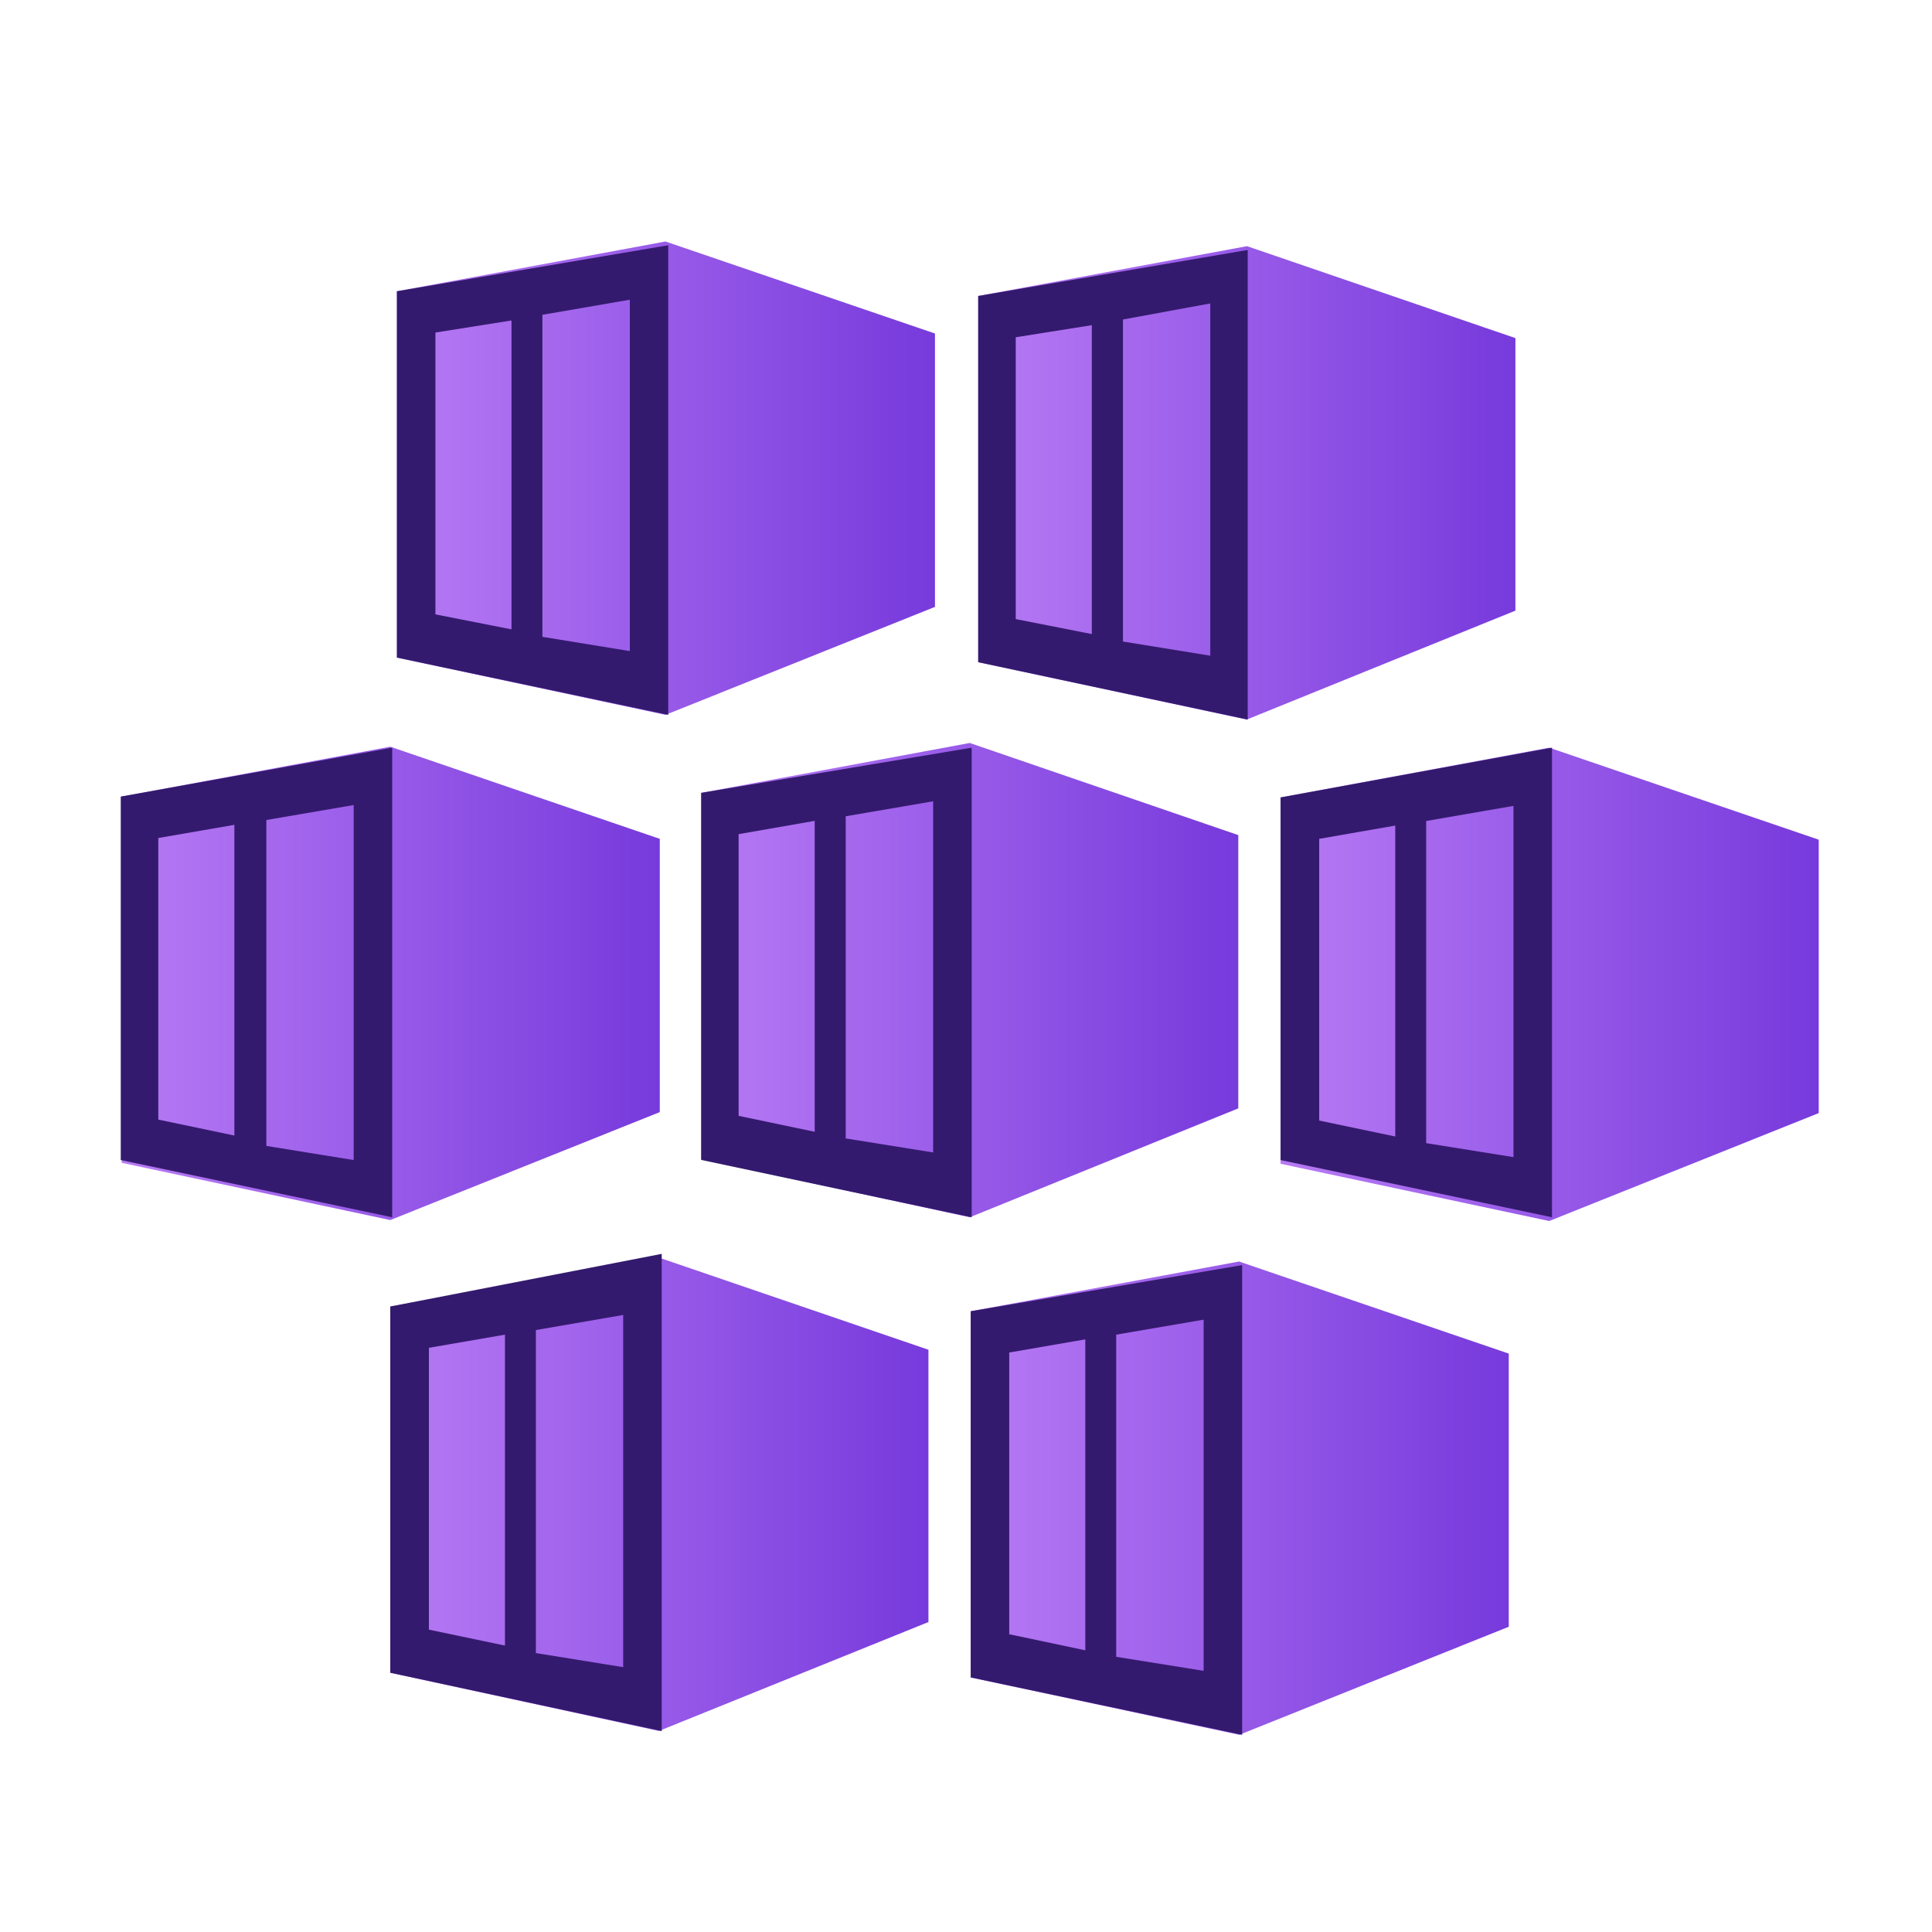
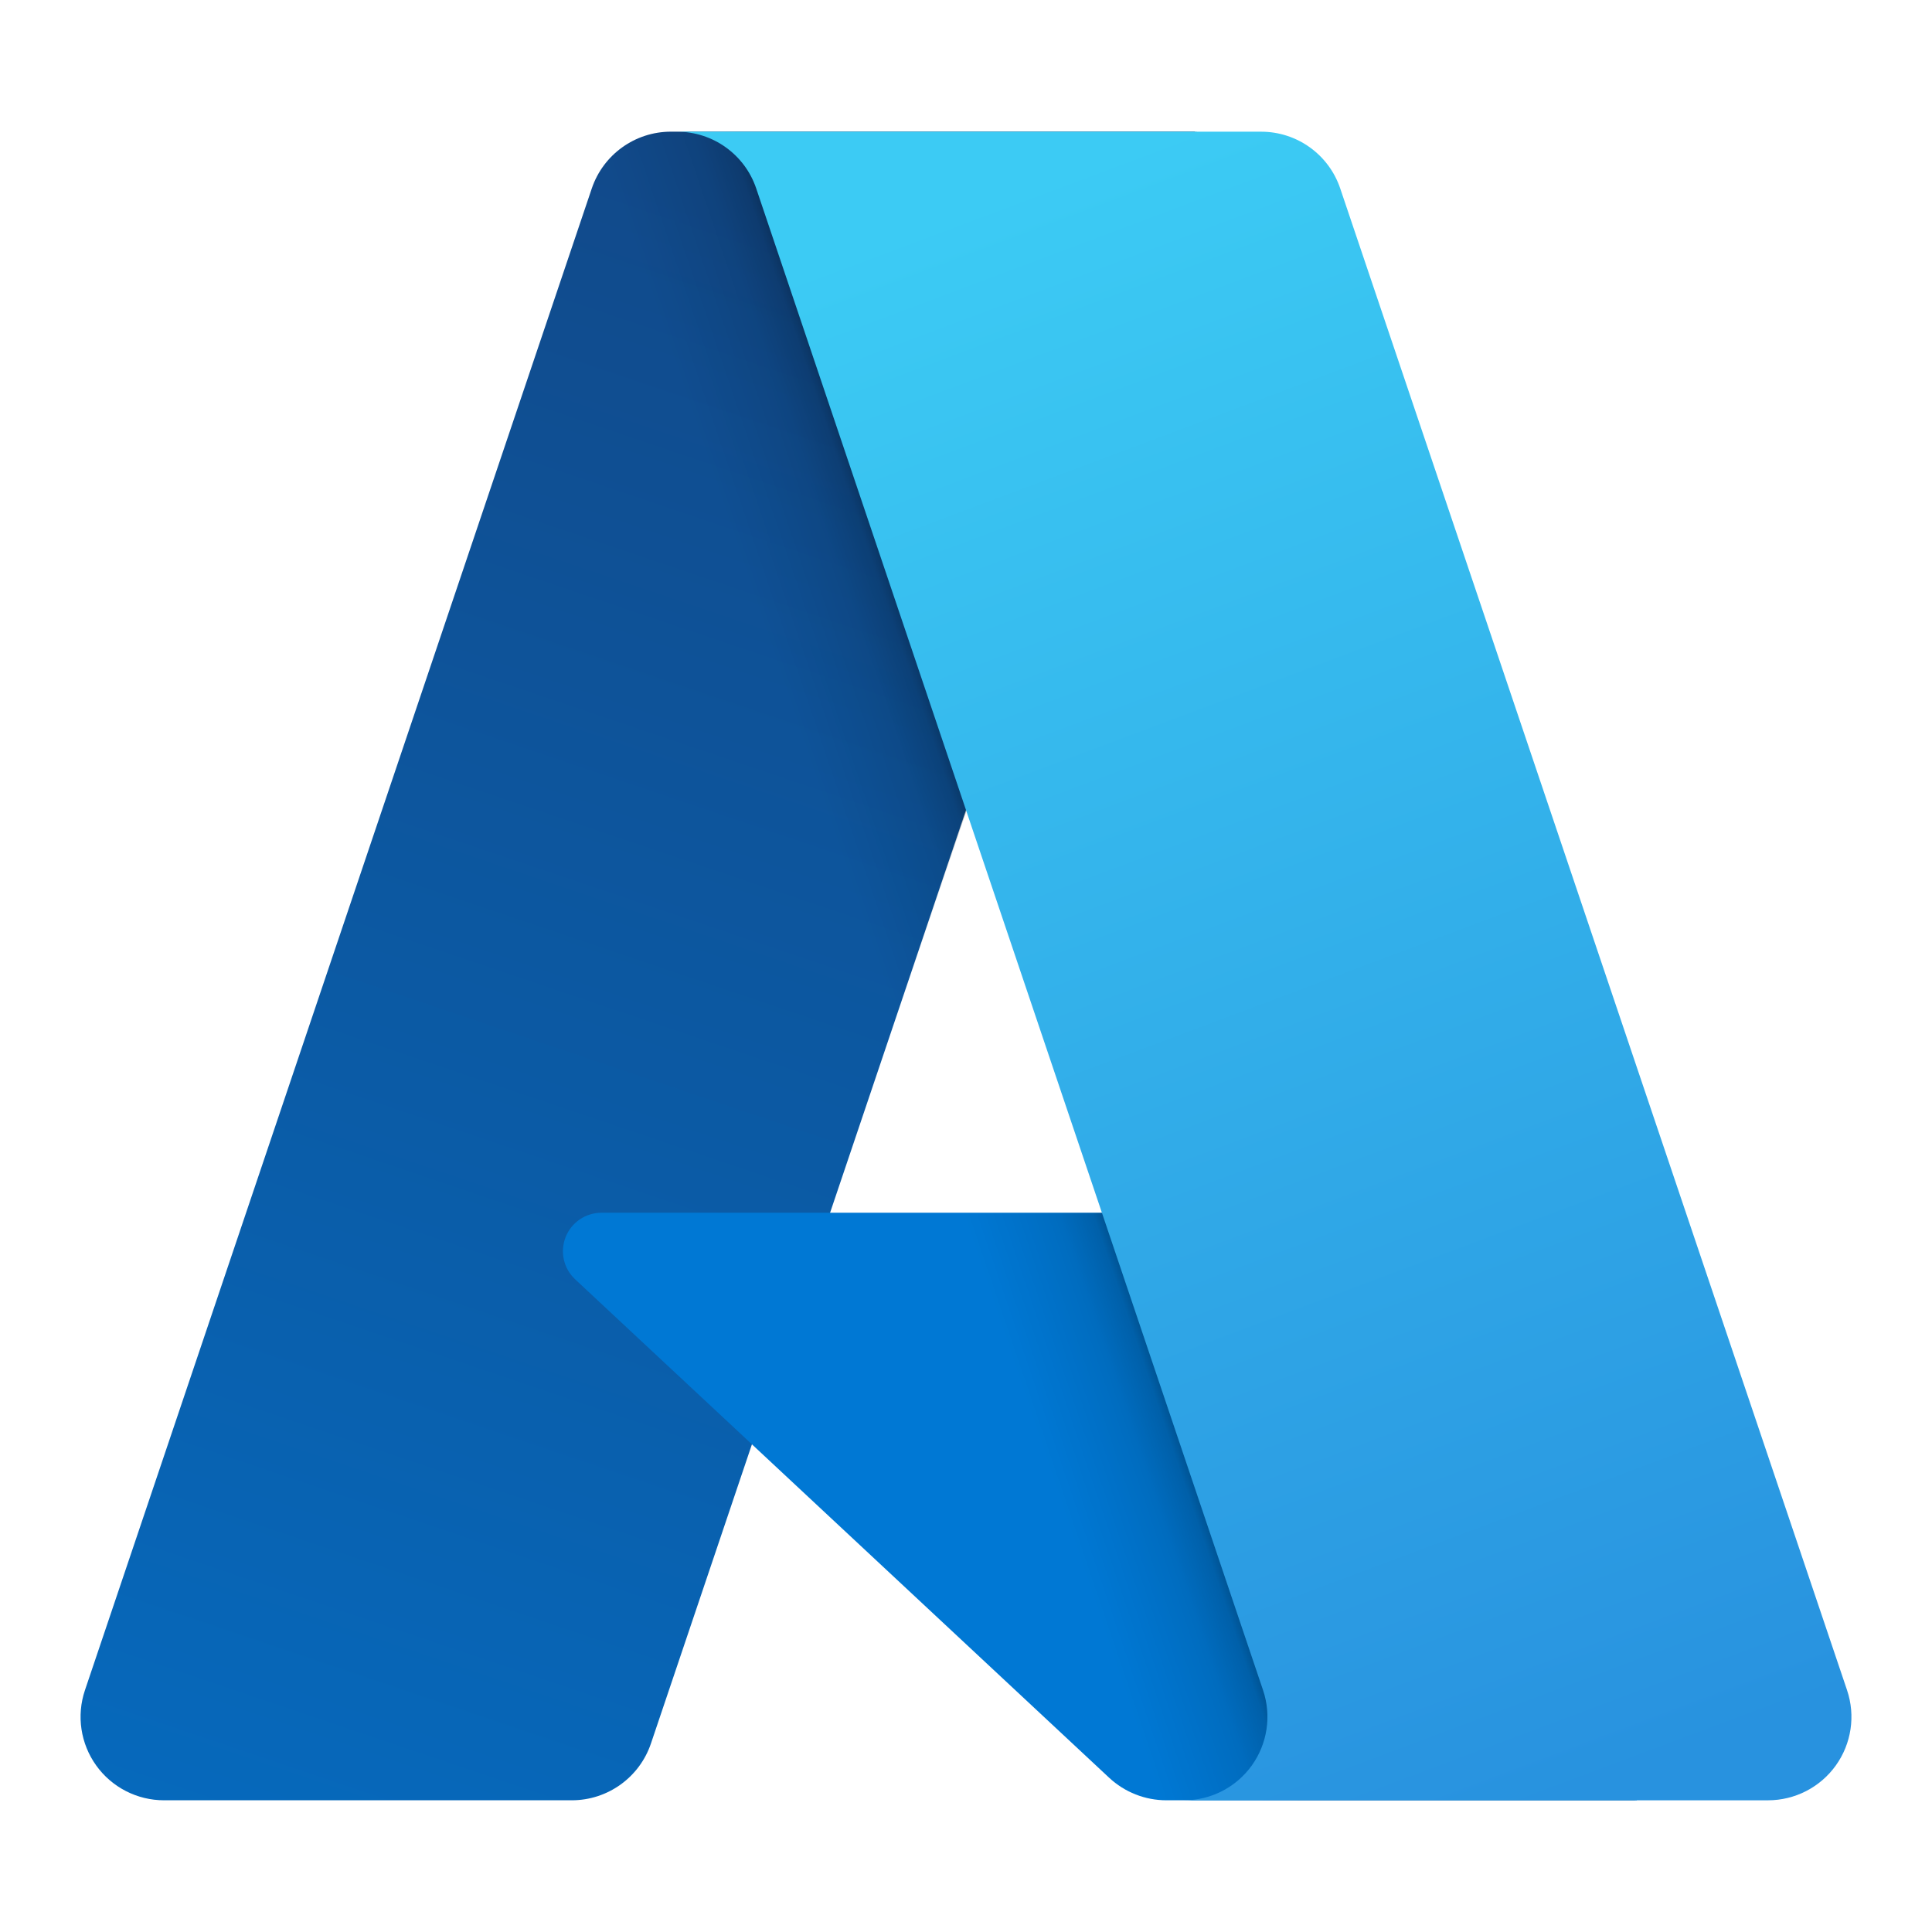
- <svg xmlns="http://www.w3.org/2000/svg" width="800px" height="800px" viewBox="0 0 16 16" fill="none">
-   <path fill="url(#azure-aks-color-16__paint0_linear_2372_185)" d="M5.511 2l-2.224.412v3.034l2.224.474 2.232-.894V2.762L5.511 2z" />
-   <path fill="#341A6E" d="M3.287 2.412v3.034l2.247.474V2.031l-2.247.381zm.949 2.8l-.63-.124V2.754l.63-.1v2.558zm.98.18l-.724-.118V2.607l.724-.125v2.91z" />
-   <path fill="url(#azure-aks-color-16__paint1_linear_2372_185)" d="M10.325 2.039l-2.224.412v3.033l2.224.475 2.225-.902V2.8l-2.225-.762z" />
-   <path fill="#341A6E" d="M8.101 2.451v3.033l2.232.475V2.07l-2.232.381zm.941 2.8l-.63-.124V2.793l.63-.1V5.25zm.98.179L9.3 5.313V2.646l.723-.133V5.43z" />
-   <path fill="url(#azure-aks-color-16__paint2_linear_2372_185)" d="M3.232 6.184l-2.224.413V9.63l2.224.474 2.232-.894V6.947l-2.232-.763z" />
-   <path fill="#341A6E" d="M1 6.597v3.01l2.248.474V6.192L1 6.597zm.941 2.807l-.63-.132V6.94l.63-.109v2.574zm.988.203l-.723-.117V6.791l.723-.124v2.94z" />
-   <path fill="url(#azure-aks-color-16__paint3_linear_2372_185)" d="M8.031 6.153l-2.224.413v3.033l2.224.482 2.224-.902V6.916l-2.224-.763z" />
-   <path fill="#341A6E" d="M5.807 6.566v3.04l2.24.475V6.192l-2.24.374zm.94 2.807l-.63-.132V6.908l.63-.11v2.575zm.98.171l-.723-.116V6.76l.724-.124v2.908z" />
-   <path fill="url(#azure-aks-color-16__paint4_linear_2372_185)" d="M12.83 6.192l-2.225.412v3.034l2.225.474 2.232-.894V6.954l-2.232-.762z" />
-   <path fill="#341A6E" d="M10.605 6.604v3.003l2.248.474V6.192l-2.248.412zm.95 2.808l-.63-.132V6.947l.63-.11v2.575zm.98.171l-.724-.116V6.799l.723-.125v2.91z" />
-   <path fill="url(#azure-aks-color-16__paint5_linear_2372_185)" d="M5.457 10.415l-2.225.405v3.033l2.225.482 2.232-.902v-2.255l-2.232-.763z" />
-   <path fill="#341A6E" d="M3.232 10.82v3.033l2.248.483v-3.952l-2.248.436zm.95 2.808l-.63-.132v-2.334l.63-.109v2.575zm.98.179l-.724-.117v-2.675l.723-.125v2.917z" />
-   <path fill="url(#azure-aks-color-16__paint6_linear_2372_185)" d="M10.263 10.447l-2.224.412v3.033l2.224.475 2.232-.895V11.21l-2.232-.762z" />
-   <path fill="#341A6E" d="M8.039 10.859v3.033l2.248.475v-3.89l-2.248.382zm.949 2.808l-.63-.133v-2.333l.63-.109v2.575zm.98.17l-.724-.116v-2.668l.724-.124v2.909z" />
+ <svg xmlns="http://www.w3.org/2000/svg" width="150" height="150" viewBox="0 0 96 96">
  <defs>
-     <linearGradient id="azure-aks-color-16__paint0_linear_2372_185" x1="3.287" x2="7.743" y1="3.96" y2="3.96" gradientUnits="userSpaceOnUse">
-       <stop stop-color="#B77AF4" />
-       <stop offset="1" stop-color="#773ADC" />
+     <linearGradient id="e399c19f-b68f-429d-b176-18c2117ff73c" x1="-1032.172" x2="-1059.213" y1="145.312" y2="65.426" gradientTransform="matrix(1 0 0 -1 1075 158)" gradientUnits="userSpaceOnUse">
+       <stop offset="0" stop-color="#114a8b" />
+       <stop offset="1" stop-color="#0669bc" />
    </linearGradient>
-     <linearGradient id="azure-aks-color-16__paint1_linear_2372_185" x1="8.101" x2="12.55" y1="3.999" y2="3.999" gradientUnits="userSpaceOnUse">
-       <stop stop-color="#B77AF4" />
-       <stop offset="1" stop-color="#773ADC" />
+     <linearGradient id="ac2a6fc2-ca48-4327-9a3c-d4dcc3256e15" x1="-1023.725" x2="-1029.98" y1="108.083" y2="105.968" gradientTransform="matrix(1 0 0 -1 1075 158)" gradientUnits="userSpaceOnUse">
+       <stop offset="0" stop-opacity=".3" />
+       <stop offset=".071" stop-opacity=".2" />
+       <stop offset=".321" stop-opacity=".1" />
+       <stop offset=".623" stop-opacity=".05" />
+       <stop offset="1" stop-opacity="0" />
    </linearGradient>
-     <linearGradient id="azure-aks-color-16__paint2_linear_2372_185" x1="1.008" x2="5.457" y1="8.144" y2="8.144" gradientUnits="userSpaceOnUse">
-       <stop stop-color="#B77AF4" />
-       <stop offset="1" stop-color="#773ADC" />
-     </linearGradient>
-     <linearGradient id="azure-aks-color-16__paint3_linear_2372_185" x1="5.807" x2="10.255" y1="8.113" y2="8.113" gradientUnits="userSpaceOnUse">
-       <stop stop-color="#B77AF4" />
-       <stop offset="1" stop-color="#773ADC" />
-     </linearGradient>
-     <linearGradient id="azure-aks-color-16__paint4_linear_2372_185" x1="10.605" x2="15.062" y1="8.152" y2="8.152" gradientUnits="userSpaceOnUse">
-       <stop stop-color="#B77AF4" />
-       <stop offset="1" stop-color="#773ADC" />
-     </linearGradient>
-     <linearGradient id="azure-aks-color-16__paint5_linear_2372_185" x1="3.232" x2="7.689" y1="12.376" y2="12.376" gradientUnits="userSpaceOnUse">
-       <stop stop-color="#B77AF4" />
-       <stop offset="1" stop-color="#773ADC" />
-     </linearGradient>
-     <linearGradient id="azure-aks-color-16__paint6_linear_2372_185" x1="8.039" x2="12.495" y1="12.407" y2="12.407" gradientUnits="userSpaceOnUse">
-       <stop stop-color="#B77AF4" />
-       <stop offset="1" stop-color="#773ADC" />
+     <linearGradient id="a7fee970-a784-4bb1-af8d-63d18e5f7db9" x1="-1027.165" x2="-997.482" y1="147.642" y2="68.561" gradientTransform="matrix(1 0 0 -1 1075 158)" gradientUnits="userSpaceOnUse">
+       <stop offset="0" stop-color="#3ccbf4" />
+       <stop offset="1" stop-color="#2892df" />
    </linearGradient>
  </defs>
+   <path fill="url(#e399c19f-b68f-429d-b176-18c2117ff73c)" d="M33.338 6.544h26.038l-27.03 80.087a4.152 4.152 0 0 1-3.933 2.824H8.149a4.145 4.145 0 0 1-3.928-5.47L29.404 9.368a4.152 4.152 0 0 1 3.934-2.825z" />
+   <path fill="#0078d4" d="M71.175 60.261h-41.29a1.911 1.911 0 0 0-1.305 3.309l26.532 24.764a4.171 4.171 0 0 0 2.846 1.121h23.38z" />
+   <path fill="url(#ac2a6fc2-ca48-4327-9a3c-d4dcc3256e15)" d="M33.338 6.544a4.118 4.118 0 0 0-3.943 2.879L4.252 83.917a4.14 4.14 0 0 0 3.908 5.538h20.787a4.443 4.443 0 0 0 3.41-2.9l5.014-14.777 17.91 16.705a4.237 4.237 0 0 0 2.666.972H81.24L71.024 60.261l-29.781.007L59.47 6.544z" />
+   <path fill="url(#a7fee970-a784-4bb1-af8d-63d18e5f7db9)" d="M66.595 9.364a4.145 4.145 0 0 0-3.928-2.82H33.648a4.146 4.146 0 0 1 3.928 2.82l25.184 74.62a4.146 4.146 0 0 1-3.928 5.472h29.02a4.146 4.146 0 0 0 3.927-5.472z" />
</svg>
